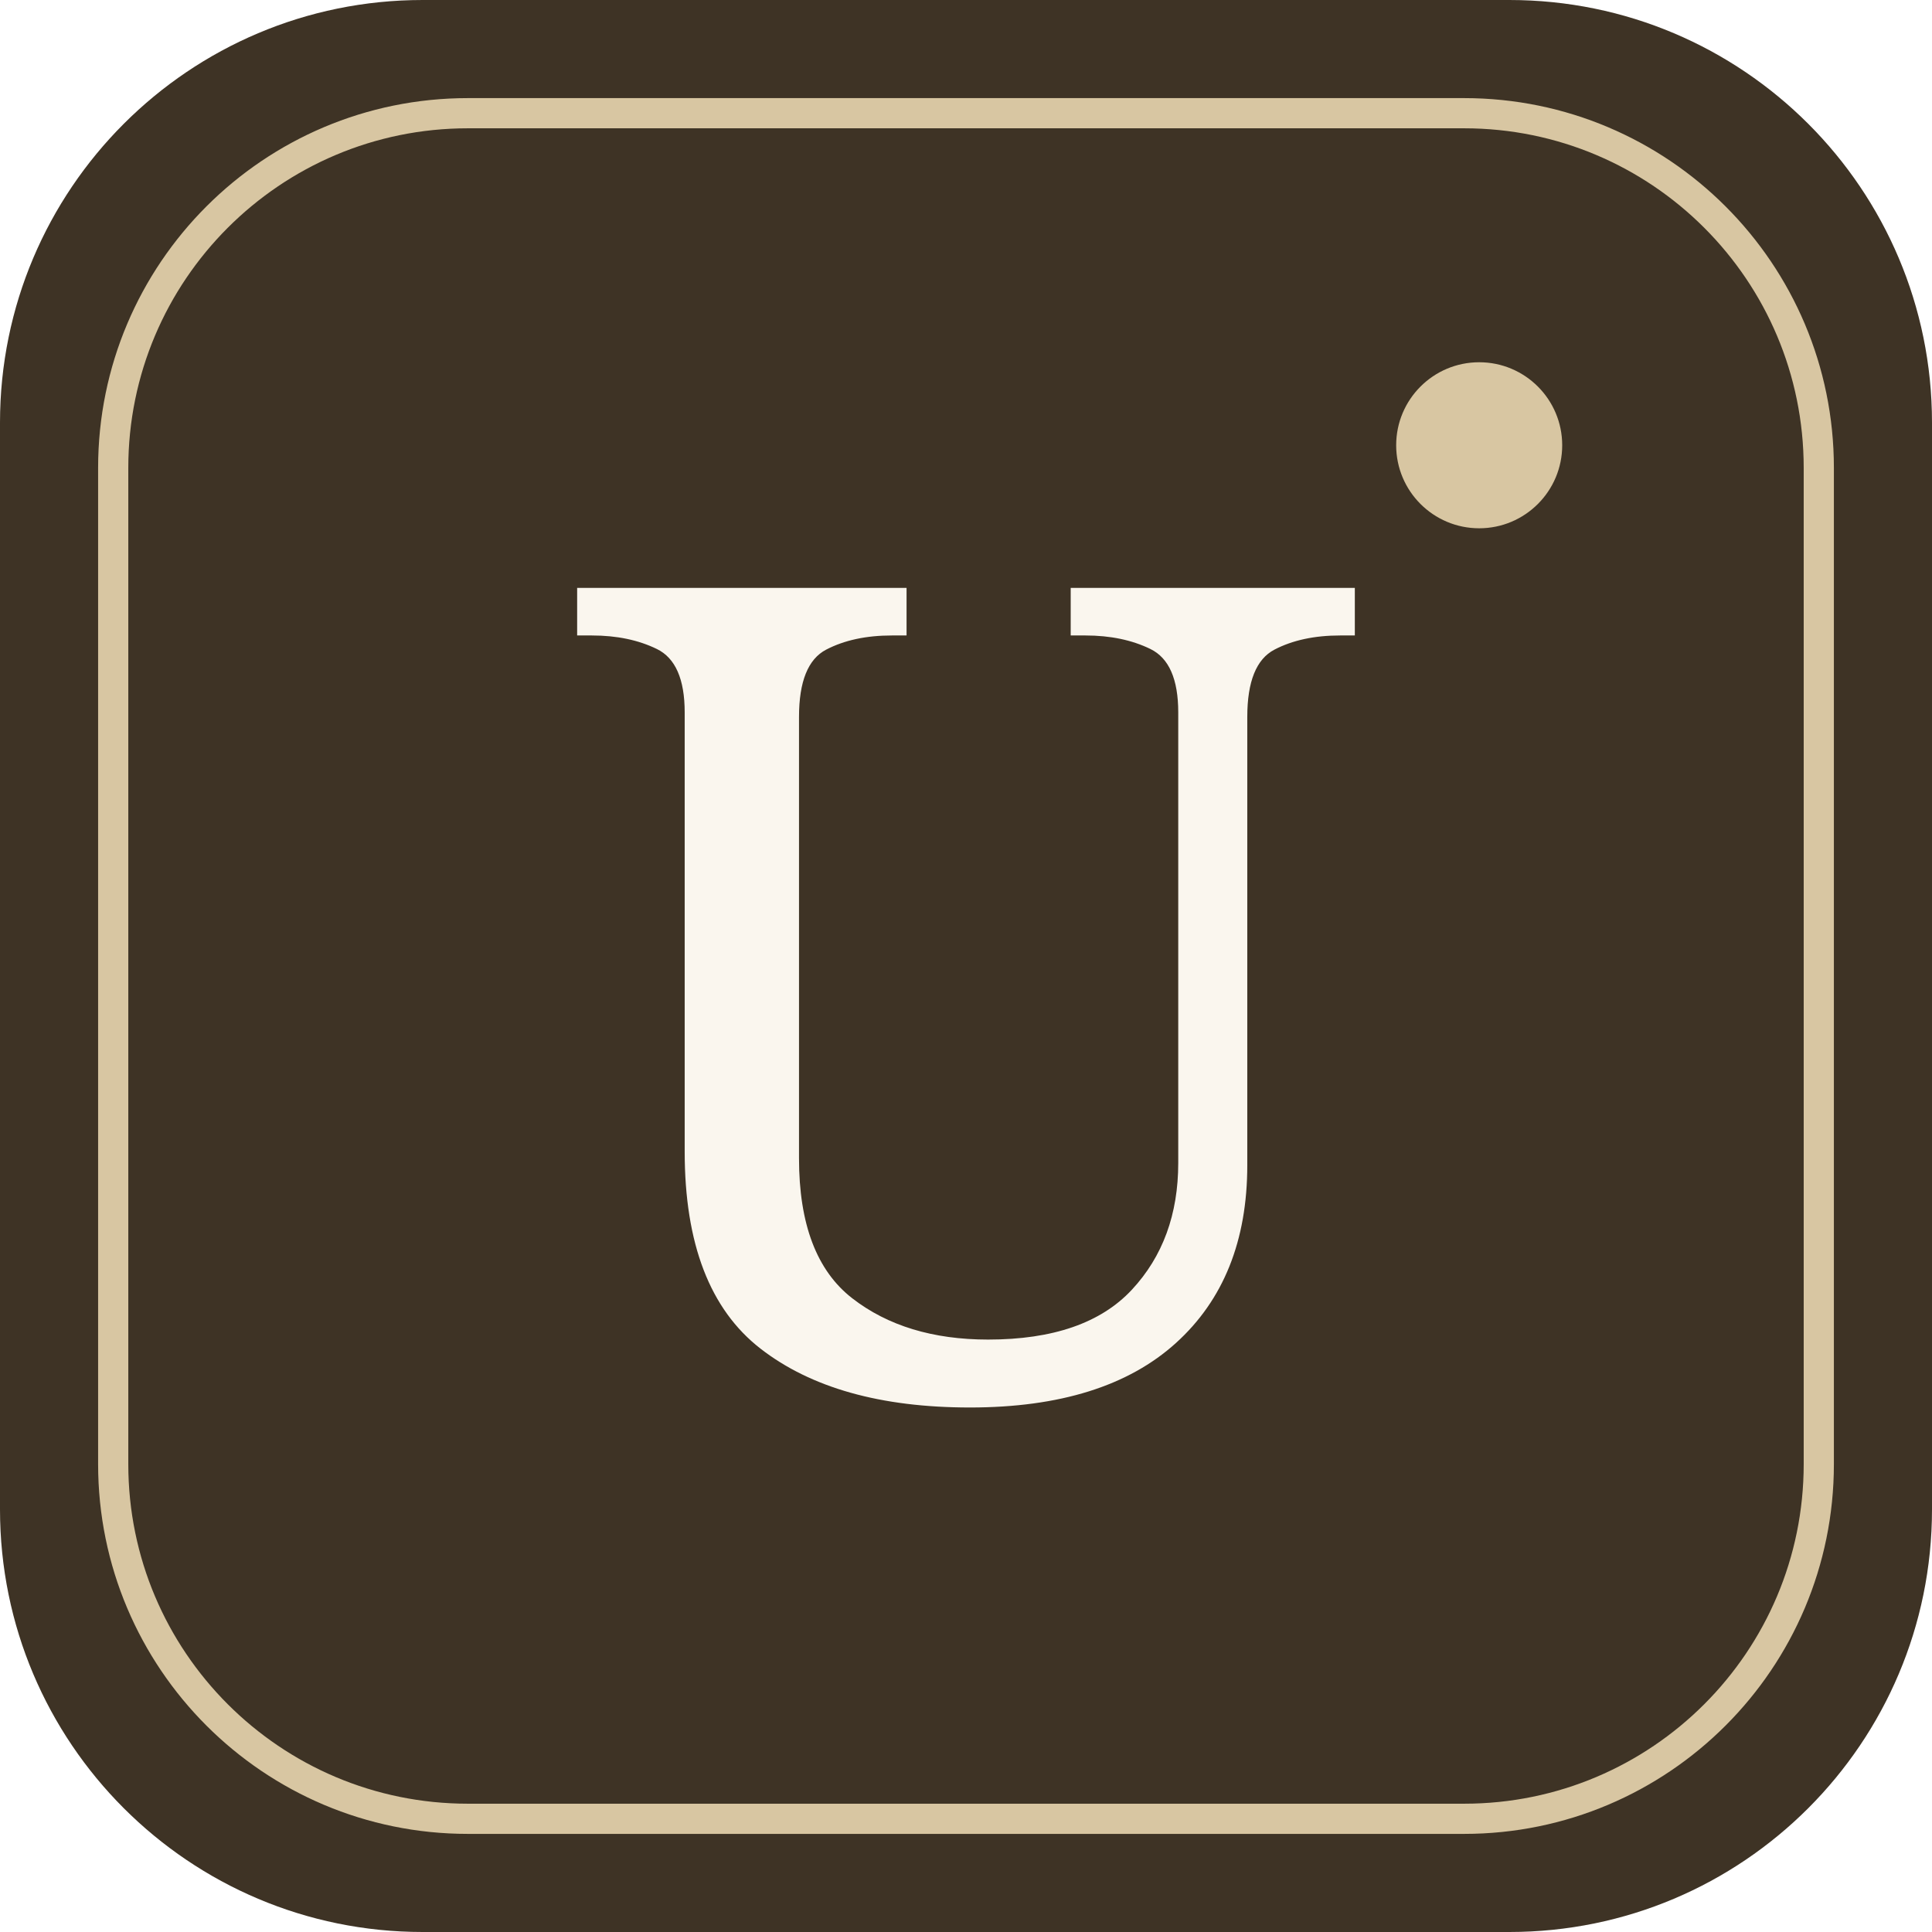
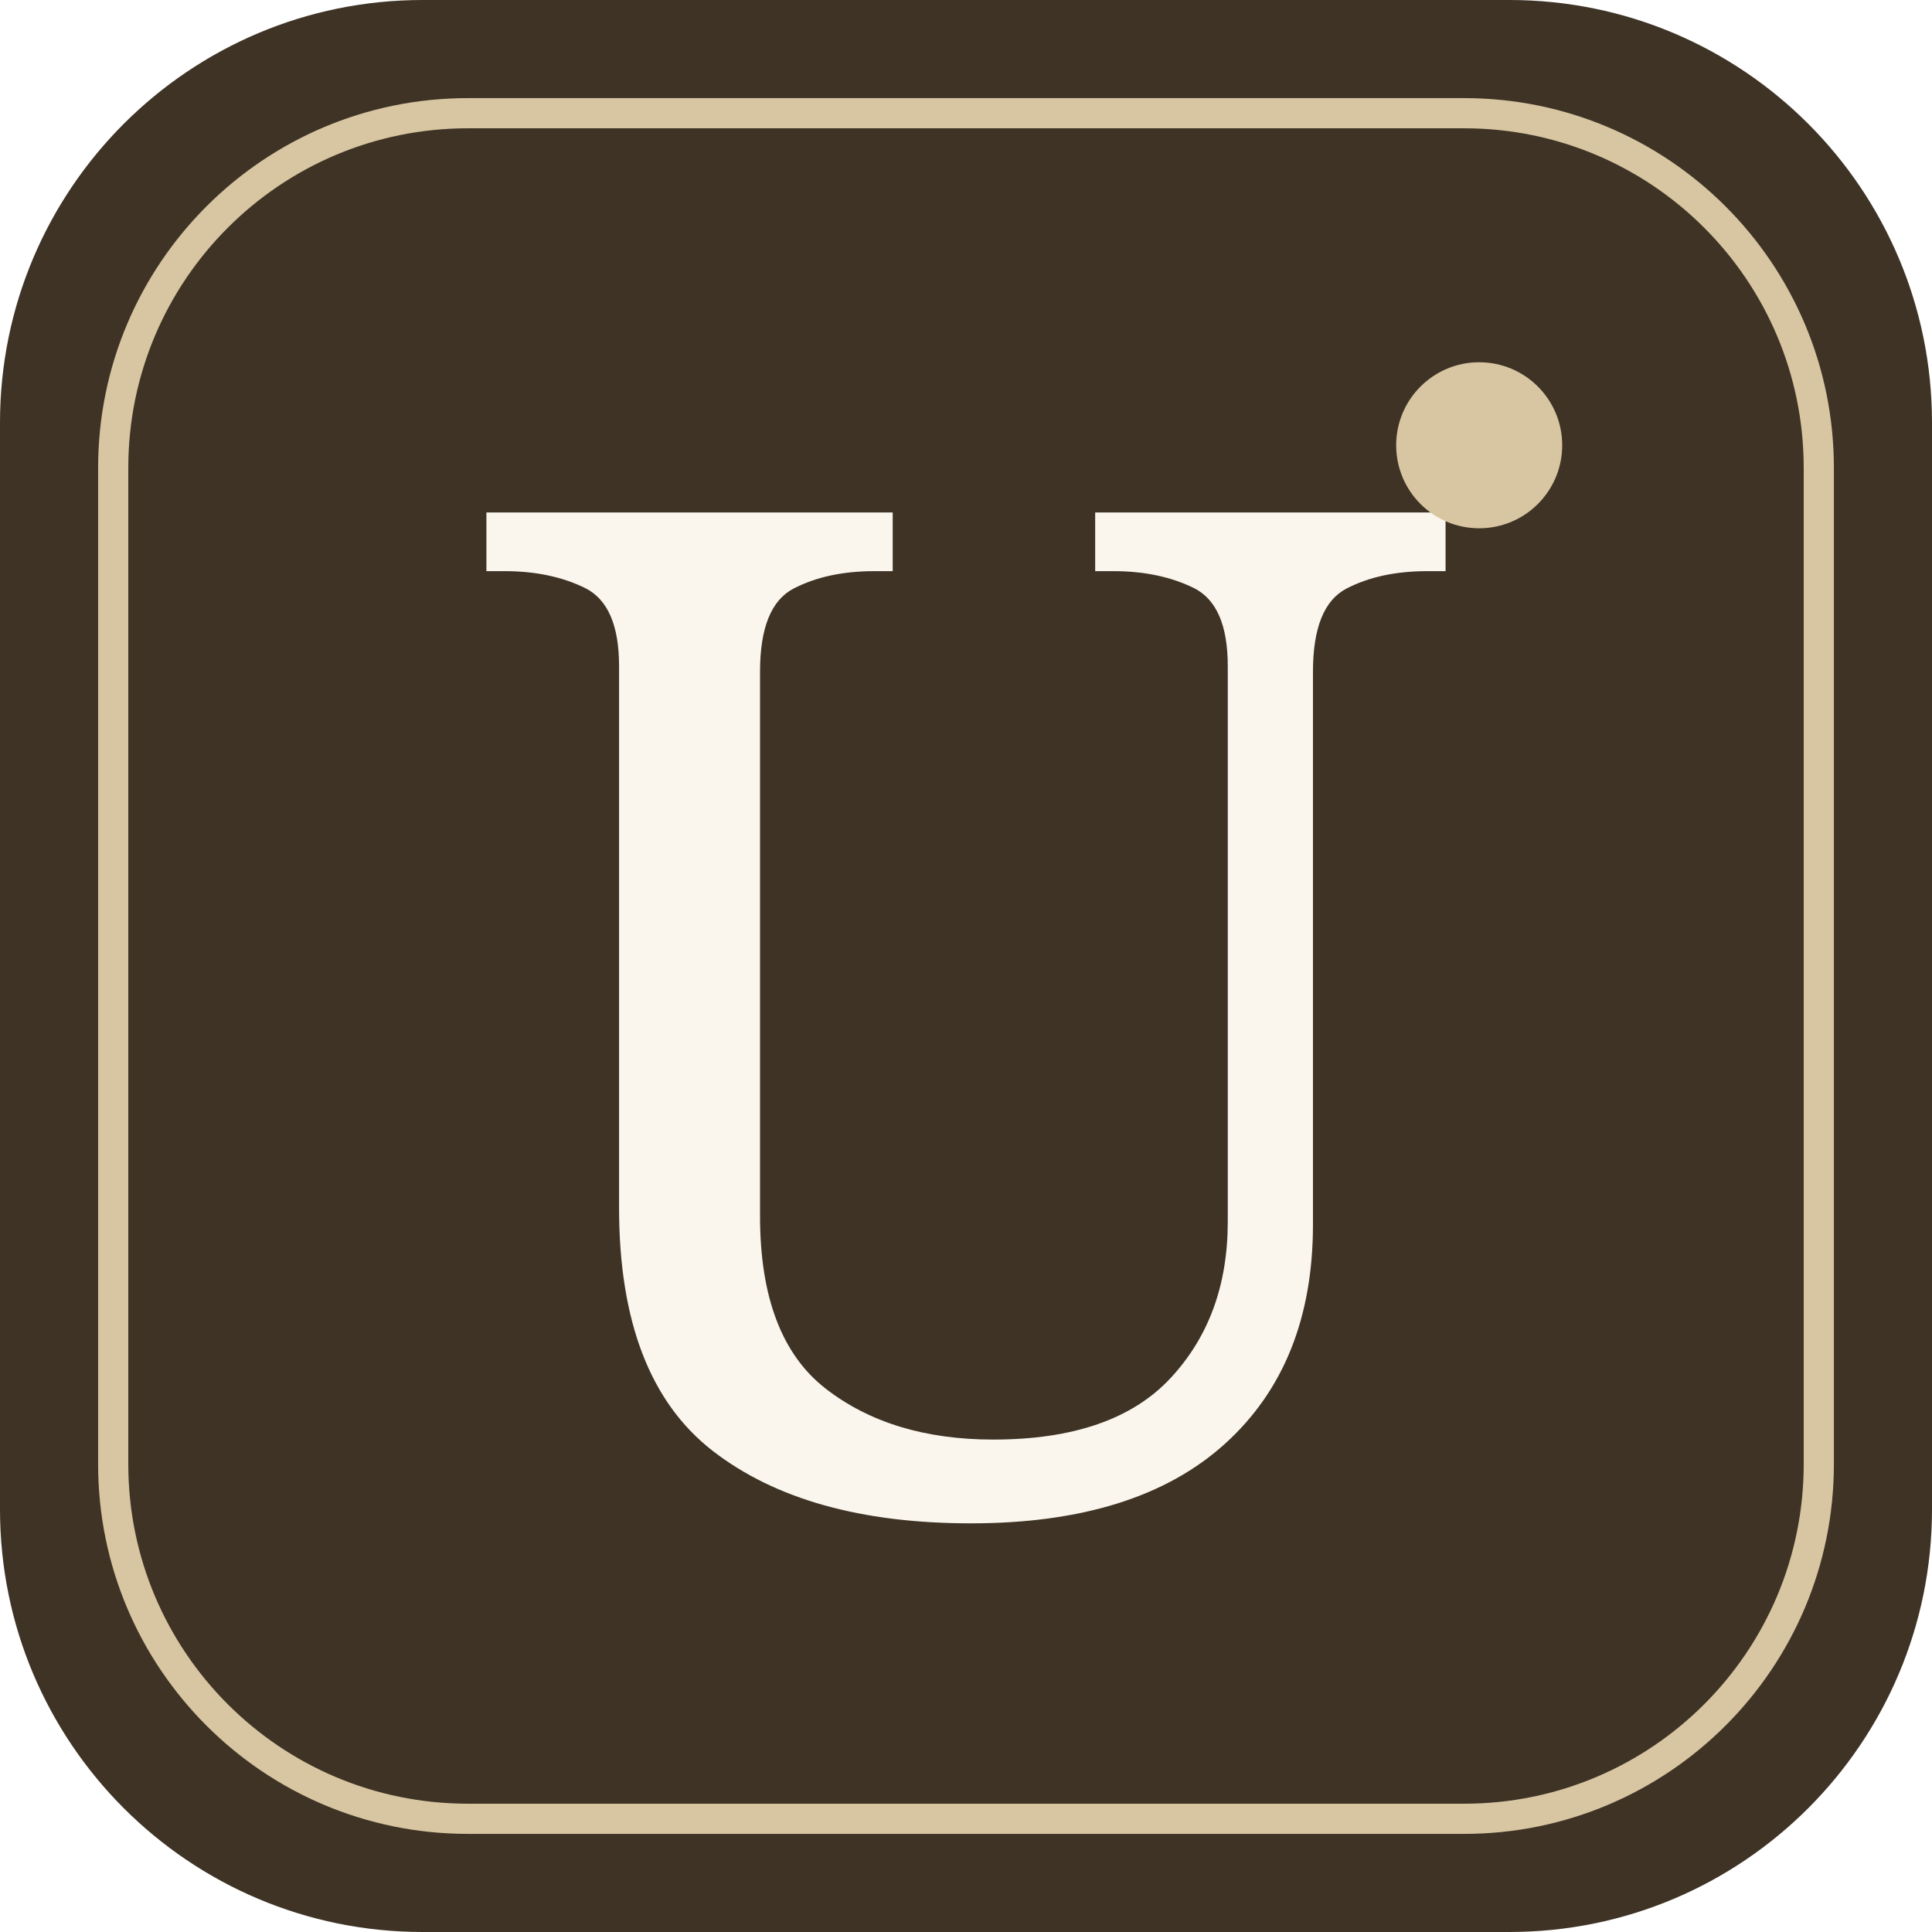
<svg xmlns="http://www.w3.org/2000/svg" viewBox="0 0 512 512">
  <rect width="512" height="512" rx="112" fill="#3E3325" />
  <rect x="30" y="30" width="452" height="452" rx="94" fill="none" stroke="#D8C6A2" stroke-width="8" />
-   <text x="256" y="370" text-anchor="middle" font-family="Georgia,serif" font-size="300" fill="#FAF6EE">U</text>
+   <text x="256" y="400" text-anchor="middle" font-family="Georgia,serif" font-size="370" fill="#FAF6EE">U</text>
  <circle cx="392" cy="118" r="22" fill="#D8C6A2" />
</svg>
